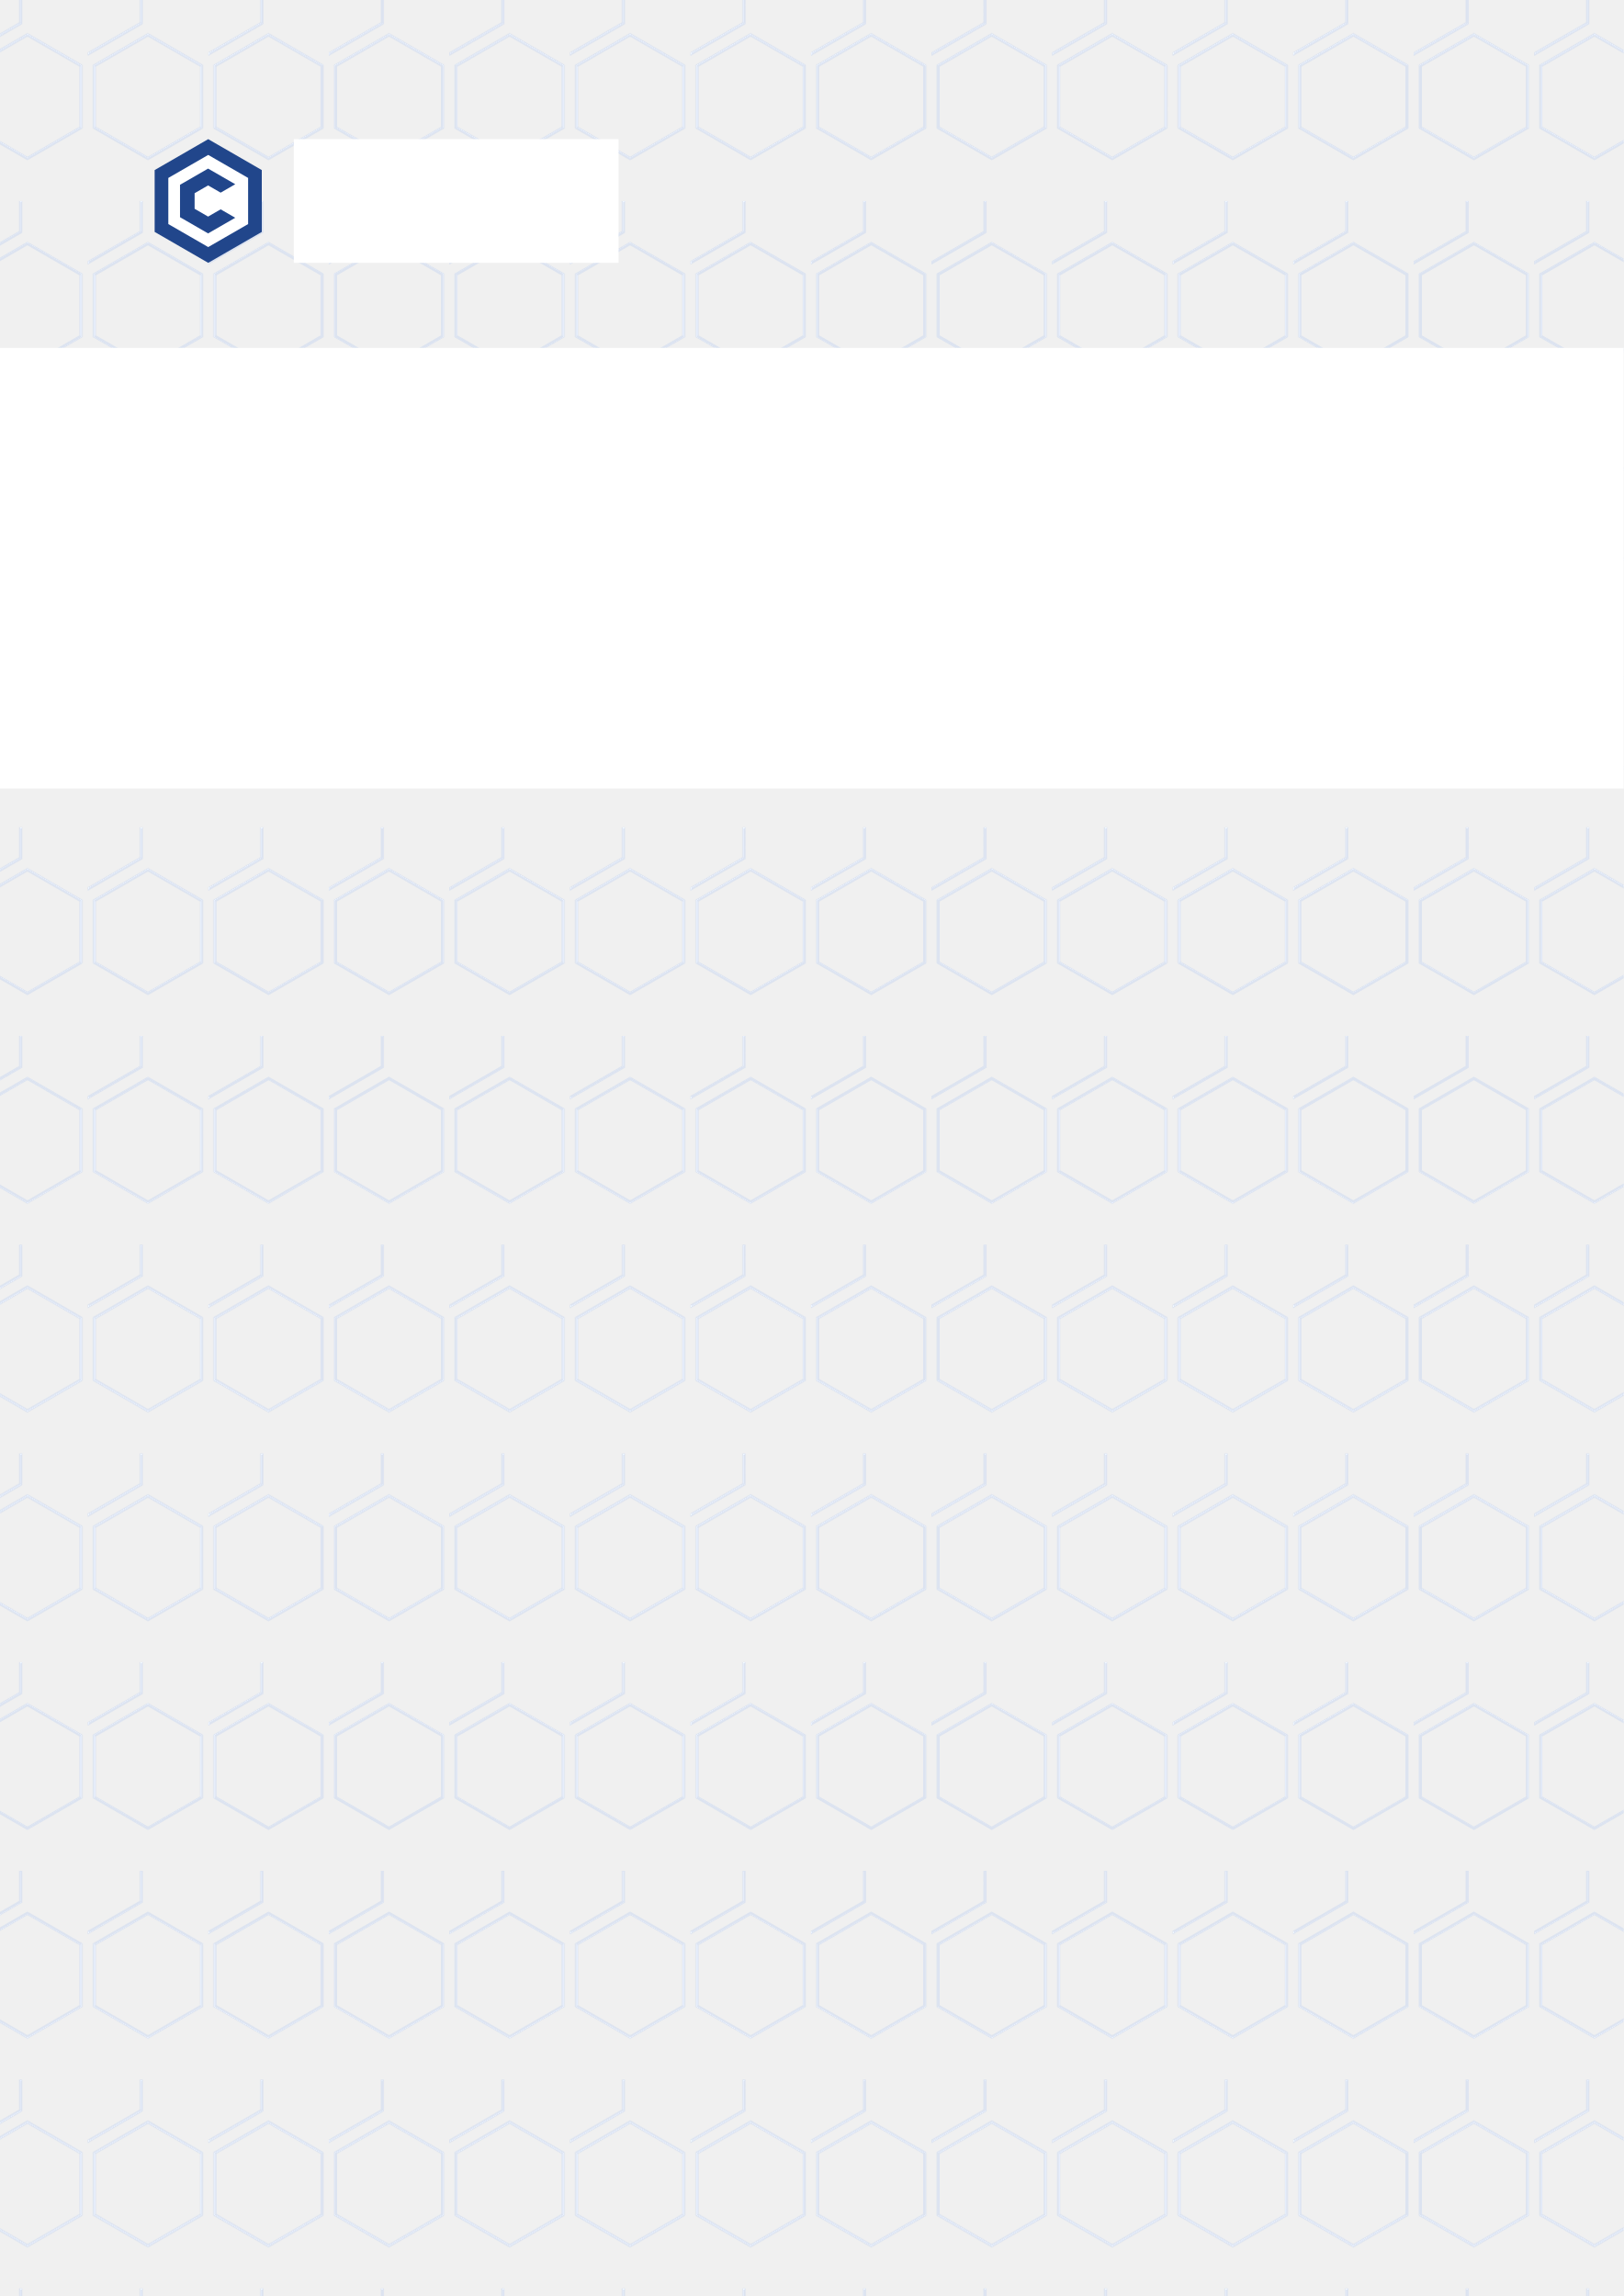
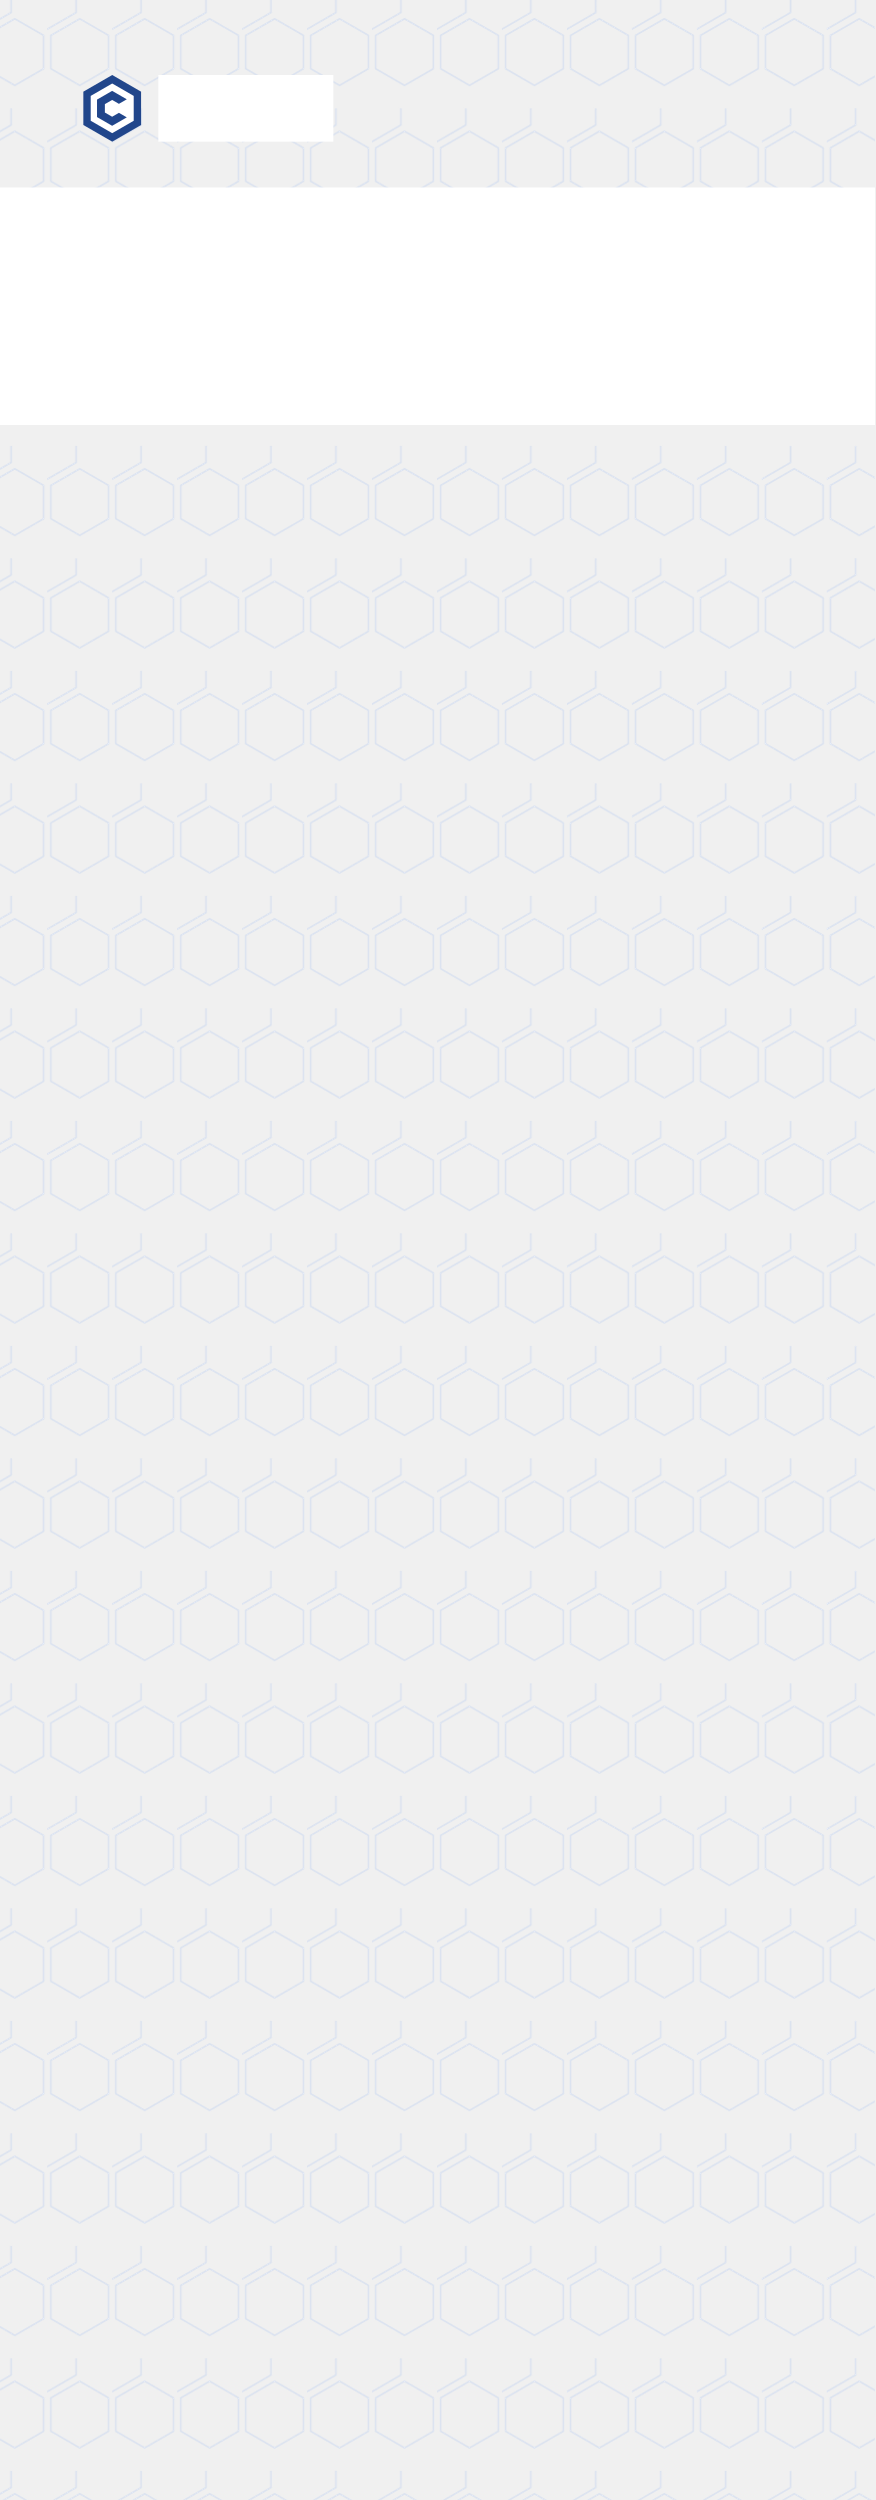
- <svg xmlns="http://www.w3.org/2000/svg" viewBox="0 0 210 297" width="210mm" height="297mm" role="img" aria-label="Quotation honeycomb watermark">
+ <svg xmlns="http://www.w3.org/2000/svg" viewBox="0 0 210 600" width="210mm" height="600mm" role="img" aria-label="Quotation honeycomb watermark">
  <defs>
    <polygon id="hx" points="0,-8 6.928,-4 6.928,4 0,8 -6.928,4 -6.928,-4" />
    <pattern id="hexgrid" x="11.34" y="26" width="15.59" height="27" patternUnits="userSpaceOnUse">
      <use href="#hx" x="0" y="0" fill="none" stroke="#DCE3F0" stroke-width="0.4" />
      <use href="#hx" x="7.795" y="13.5" fill="none" stroke="#DCE3F0" stroke-width="0.4" />
    </pattern>
  </defs>
-   <rect width="210" height="297" fill="url(#hexgrid)" />
+   <rect width="210" height="600" fill="url(#hexgrid)" />
  <rect x="0" y="45" width="210" height="57" fill="#FFFFFF" />
  <rect x="38" y="18" width="42" height="16" fill="#FFFFFF" />
  <g transform="translate(26.93 26) scale(0.08)">
    <polygon fill="#21468B" points="0,-100 86.6,-50 86.6,50 0,100 -86.6,50 -86.6,-50" />
    <polygon fill="#FFFFFF" points="0,-74.5 64.5,-37.3 64.5,37.3 0,74.5 -64.5,37.3 -64.5,-37.3" />
    <polygon fill="#21468B" points="-0.2,-25.2 20.1,-13.5 43.7,-27.1 -0.2,-52.4 -45.6,-26.2 -45.6,26.2 -0.2,52.4 43.7,27.1 20.1,13.5 -0.2,25.2 -22,12.6 -22,-12.6" />
  </g>
</svg>
